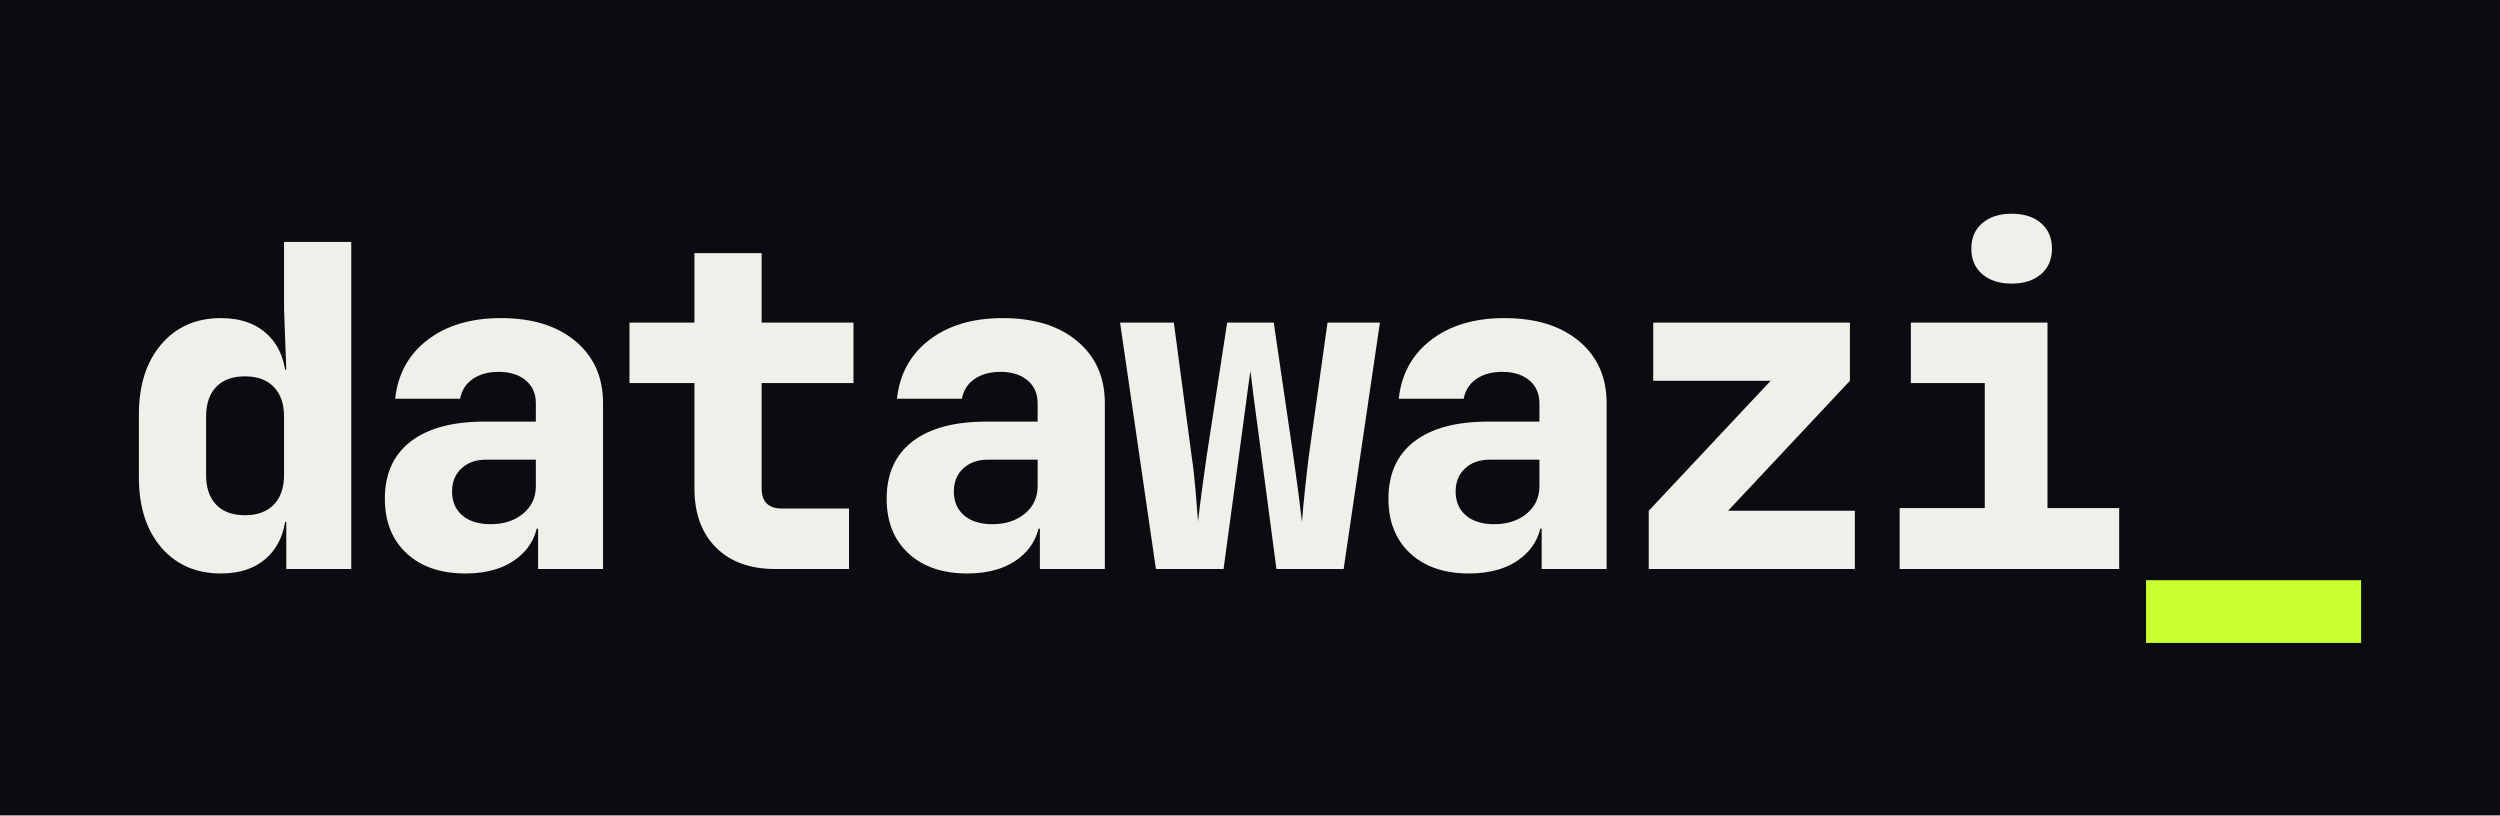
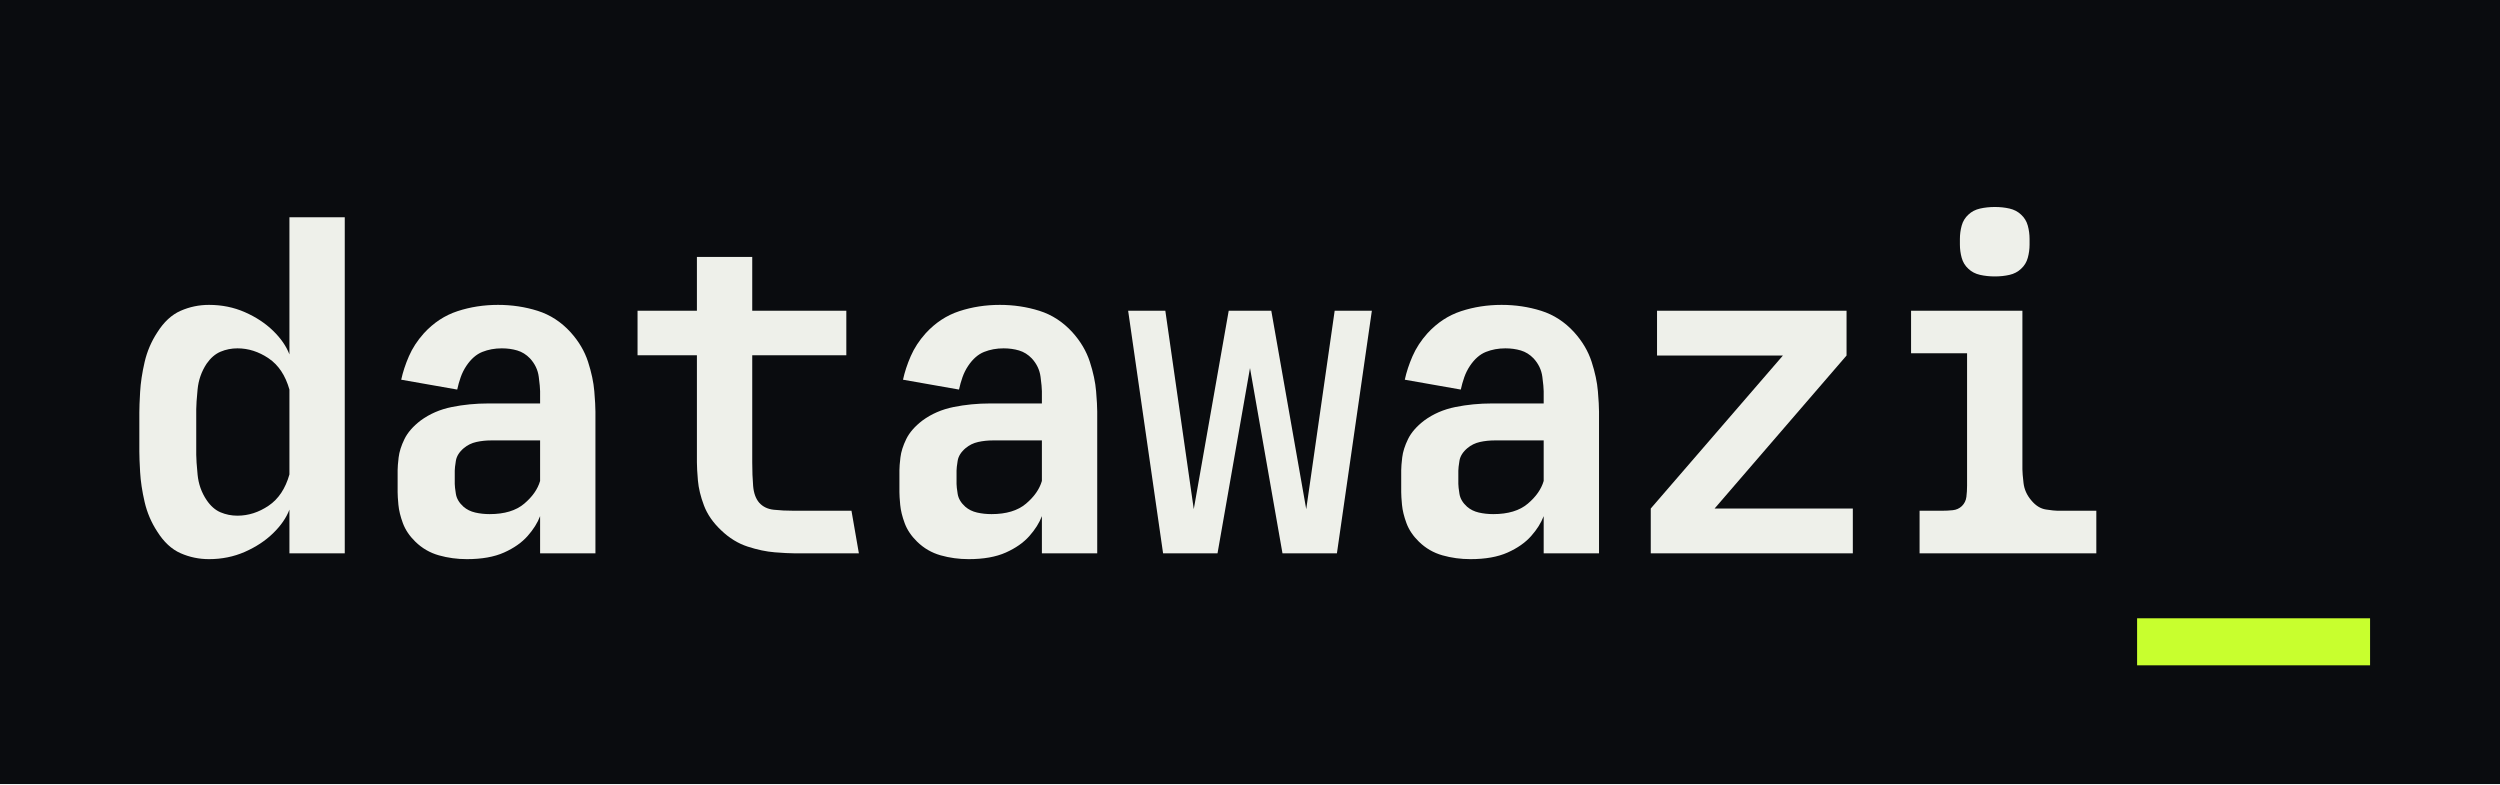
- <svg xmlns="http://www.w3.org/2000/svg" viewBox="0 0 5580 1820" role="img" aria-label="datawazi_">
-   <rect width="5580" height="1820" fill="#0A0C0F" />
-   <g transform="translate(250 250)">
-     <path fill="#EEF0EA" d="M243 1030Q160 1030 110.0 972.0Q60 914 60 815V675Q60 577 110.0 518.5Q160 460 243 460Q311 460 350.0 499.5Q389 539 389 610L354 575H389L384 440V290H534V1020H389V915H354L389 880Q389 951 350.0 990.5Q311 1030 243 1030ZM297 900Q338 900 361.0 876.5Q384 853 384 810V680Q384 637 361.0 613.5Q338 590 297 590Q255 590 232.5 613.5Q210 637 210 680V810Q210 853 232.5 876.5Q255 900 297 900Z" />
-     <path fill="#EEF0EA" d="M789.0 1030Q706.0 1030 657.5 985.0Q609.0 940 609.0 863Q609.0 780 666.5 735.5Q724.0 691 832.0 691H946.0V650Q946.0 618 923.5 599.0Q901.0 580 863.0 580Q828.0 580 805.0 596.0Q782.0 612 777.0 640H632.0Q641.0 557 704.5 508.5Q768.0 460 868.0 460Q973.0 460 1034.5 511.5Q1096.0 563 1096.0 650V1020H951.0V930H927.0L952.0 895Q952.0 957 907.5 993.5Q863.0 1030 789.0 1030ZM845.0 920Q889.0 920 917.5 896.5Q946.0 873 946.0 835V776H835.0Q801.0 776 780.0 795.5Q759.0 815 759.0 847Q759.0 881 782.0 900.5Q805.0 920 845.0 920Z" />
-     <path fill="#EEF0EA" d="M1480.0 1020Q1396.0 1020 1348.0 972.0Q1300.0 924 1300.0 840V605H1155.0V470H1300.0V315H1450.0V470H1655.0V605H1450.0V840Q1450.0 885 1495.0 885H1645.0V1020Z" />
-     <path fill="#EEF0EA" d="M1909.0 1030Q1826.0 1030 1777.5 985.0Q1729.0 940 1729.0 863Q1729.0 780 1786.5 735.5Q1844.0 691 1952.0 691H2066.0V650Q2066.0 618 2043.5 599.0Q2021.0 580 1983.0 580Q1948.0 580 1925.0 596.0Q1902.0 612 1897.0 640H1752.0Q1761.0 557 1824.5 508.5Q1888.0 460 1988.0 460Q2093.0 460 2154.5 511.5Q2216.0 563 2216.0 650V1020H2071.0V930H2047.0L2072.0 895Q2072.0 957 2027.5 993.5Q1983.0 1030 1909.0 1030ZM1965.0 920Q2009.0 920 2037.5 896.5Q2066.0 873 2066.0 835V776H1955.0Q1921.0 776 1900.0 795.5Q1879.0 815 1879.0 847Q1879.0 881 1902.0 900.5Q1925.0 920 1965.0 920Z" />
-     <path fill="#EEF0EA" d="M2330.0 1020 2250.0 470H2370.0L2410.0 770Q2415.0 803 2418.5 845.0Q2422.0 887 2424.0 914Q2427.0 887 2432.5 845.5Q2438.0 804 2443.0 770L2489.0 470H2593.0L2637.0 770Q2642.0 804 2647.5 846.0Q2653.0 888 2656.0 915Q2658.0 887 2662.5 844.5Q2667.0 802 2671.0 770L2713.0 470H2830.0L2749.0 1020H2599.0L2558.0 710Q2554.0 682 2549.0 643.0Q2544.0 604 2541.0 578Q2537.0 604 2532.0 643.0Q2527.0 682 2523.0 710L2481.0 1020Z" />
-     <path fill="#EEF0EA" d="M3029.0 1030Q2946.0 1030 2897.5 985.0Q2849.0 940 2849.0 863Q2849.0 780 2906.5 735.5Q2964.0 691 3072.0 691H3186.0V650Q3186.0 618 3163.5 599.0Q3141.0 580 3103.0 580Q3068.0 580 3045.0 596.0Q3022.0 612 3017.0 640H2872.0Q2881.0 557 2944.5 508.5Q3008.0 460 3108.0 460Q3213.0 460 3274.5 511.5Q3336.0 563 3336.0 650V1020H3191.0V930H3167.0L3192.0 895Q3192.0 957 3147.5 993.5Q3103.0 1030 3029.0 1030ZM3085.0 920Q3129.0 920 3157.5 896.5Q3186.0 873 3186.0 835V776H3075.0Q3041.0 776 3020.0 795.5Q2999.0 815 2999.0 847Q2999.0 881 3022.0 900.5Q3045.0 920 3085.0 920Z" />
-     <path fill="#EEF0EA" d="M3430.0 1020V890L3702.0 600H3440.0V470H3879.0V600L3607.0 890H3890.0V1020Z" />
-     <path fill="#EEF0EA" d="M3990.0 1020V884H4180.0V605H4015.0V470H4320.0V884H4480.0V1020ZM4240.0 383Q4199.0 383 4174.5 362.0Q4150.0 341 4150.0 305Q4150.0 269 4174.5 248.0Q4199.0 227 4240.0 227Q4281.0 227 4305.5 248.0Q4330.0 269 4330.0 305Q4330.0 341 4305.5 362.0Q4281.0 383 4240.0 383Z" />
-     <path fill="#C8FF2E" d="M4540.0 1185V1045H5020.0V1185Z" />
+ <svg xmlns="http://www.w3.org/2000/svg" viewBox="0 0 11160 3500" role="img" aria-label="datawazi_">
+   <rect width="11160" height="3500" fill="#0A0C0F" />
+   <g transform="translate(500 500)">
+     <path fill="#EEF0EA" d="M1039 1970H792V1775Q771 1830 719.0 1880.5Q667 1931 593.0 1963.5Q519 1996 433 1996Q366 1996 306.0 1969.5Q246 1943 202 1873Q162 1812 145.5 1740.5Q129 1669 125.5 1607.5Q122 1546 122 1516V1341Q122 1311 125.5 1249.5Q129 1188 145.5 1116.5Q162 1045 202 984Q246 914 306.0 887.5Q366 861 433 861Q519 861 593.0 893.5Q667 926 719.0 976.5Q771 1027 792 1082V470H1039ZM792 1618V1239Q765 1144 699.0 1099.5Q633 1055 560 1055Q520 1055 484.5 1070.0Q449 1085 422 1124Q388 1176 382.0 1238.5Q376 1301 376 1327V1530Q376 1556 382.0 1618.5Q388 1681 422 1732Q449 1772 484.5 1787.0Q520 1802 560 1802Q633 1802 699.0 1757.5Q765 1713 792 1618Z" />
+     <path fill="#EEF0EA" d="M1584.0 1996Q1519.0 1996 1459.0 1979.0Q1399.0 1962 1354.0 1918Q1315.0 1880 1298.5 1835.5Q1282.0 1791 1278.5 1753.5Q1275.0 1716 1275.0 1697V1599Q1275.0 1580 1279.5 1542.0Q1284.0 1504 1305.5 1460.0Q1327.0 1416 1378.0 1377Q1438.0 1333 1516.5 1317.0Q1595.0 1301 1681.0 1301H1911.0V1246Q1911.0 1228 1905.0 1182.0Q1899.0 1136 1866.0 1100Q1841.0 1074 1809.0 1064.5Q1777.0 1055 1740.0 1055Q1693.0 1055 1653.0 1071.0Q1613.0 1087 1582.0 1133Q1566.0 1157 1556.5 1184.0Q1547.0 1211 1541.0 1239L1291.0 1195Q1302.0 1144 1325.5 1090.0Q1349.0 1036 1392.0 988Q1457.0 917 1542.5 889.0Q1628.0 861 1723.0 861Q1816.0 861 1900.0 887.5Q1984.0 914 2047.0 983Q2102.0 1044 2125.0 1115.0Q2148.0 1186 2153.0 1246.5Q2158.0 1307 2158.0 1337V1970H1911.0V1804Q1894.0 1849 1855.0 1893.0Q1816.0 1937 1750.0 1966.5Q1684.0 1996 1584.0 1996ZM1686.0 1795Q1785.0 1795 1840.0 1748.5Q1895.0 1702 1911.0 1647V1466H1693.0Q1658.0 1466 1626.5 1473.0Q1595.0 1480 1571.0 1500Q1540.0 1526 1535.0 1557.0Q1530.0 1588 1530.0 1601V1660Q1530.0 1673 1535.0 1704.5Q1540.0 1736 1569.0 1762Q1591.0 1781 1621.5 1788.0Q1652.0 1795 1686.0 1795Z" />
+     <path fill="#EEF0EA" d="M2611.0 647H2858.0V887H3278.0V1086H2858.0V1564Q2858.0 1622 2862.0 1669.5Q2866.0 1717 2889.0 1744Q2913.0 1771 2954.0 1775.5Q2995.0 1780 3045.0 1780H3301.0L3334.0 1970H3045.0Q3015.0 1970 2958.5 1965.5Q2902.0 1961 2837.5 1940.0Q2773.0 1919 2719.0 1867Q2665.0 1816 2642.5 1756.5Q2620.0 1697 2615.5 1645.0Q2611.0 1593 2611.0 1564V1086H2346.0V887H2611.0Z" />
+     <path fill="#EEF0EA" d="M3824.0 1996Q3759.0 1996 3699.0 1979.0Q3639.0 1962 3594.0 1918Q3555.0 1880 3538.5 1835.5Q3522.0 1791 3518.5 1753.5Q3515.0 1716 3515.0 1697V1599Q3515.0 1580 3519.5 1542.0Q3524.0 1504 3545.5 1460.0Q3567.0 1416 3618.0 1377Q3678.0 1333 3756.5 1317.0Q3835.0 1301 3921.0 1301H4151.0V1246Q4151.0 1228 4145.0 1182.0Q4139.0 1136 4106.0 1100Q4081.0 1074 4049.0 1064.5Q4017.0 1055 3980.0 1055Q3933.0 1055 3893.0 1071.0Q3853.0 1087 3822.0 1133Q3806.0 1157 3796.5 1184.0Q3787.0 1211 3781.0 1239L3531.0 1195Q3542.0 1144 3565.5 1090.0Q3589.0 1036 3632.0 988Q3697.0 917 3782.5 889.0Q3868.0 861 3963.0 861Q4056.0 861 4140.0 887.5Q4224.0 914 4287.0 983Q4342.0 1044 4365.0 1115.0Q4388.0 1186 4393.0 1246.5Q4398.0 1307 4398.0 1337V1970H4151.0V1804Q4134.0 1849 4095.0 1893.0Q4056.0 1937 3990.0 1966.5Q3924.0 1996 3824.0 1996ZM3926.0 1795Q4025.0 1795 4080.0 1748.5Q4135.0 1702 4151.0 1647V1466H3933.0Q3898.0 1466 3866.5 1473.0Q3835.0 1480 3811.0 1500Q3780.0 1526 3775.0 1557.0Q3770.0 1588 3770.0 1601V1660Q3770.0 1673 3775.0 1704.5Q3780.0 1736 3809.0 1762Q3831.0 1781 3861.5 1788.0Q3892.0 1795 3926.0 1795Z" />
+     <path fill="#EEF0EA" d="M4692.0 1970 4536.0 887H4702.0L4829.0 1773L4985.0 887H5175.0L5331.0 1773L5458.0 887H5624.0L5468.0 1970H5225.0L5080.0 1143L4935.0 1970Z" />
+     <path fill="#EEF0EA" d="M6064.0 1996Q5999.0 1996 5939.0 1979.0Q5879.0 1962 5834.0 1918Q5795.0 1880 5778.5 1835.5Q5762.0 1791 5758.5 1753.5Q5755.0 1716 5755.0 1697V1599Q5755.0 1580 5759.5 1542.0Q5764.0 1504 5785.5 1460.0Q5807.0 1416 5858.0 1377Q5918.0 1333 5996.5 1317.0Q6075.0 1301 6161.0 1301H6391.0V1246Q6391.0 1228 6385.0 1182.0Q6379.0 1136 6346.0 1100Q6321.0 1074 6289.0 1064.5Q6257.0 1055 6220.0 1055Q6173.0 1055 6133.0 1071.0Q6093.0 1087 6062.0 1133Q6046.0 1157 6036.5 1184.0Q6027.0 1211 6021.0 1239L5771.0 1195Q5782.0 1144 5805.5 1090.0Q5829.0 1036 5872.0 988Q5937.0 917 6022.5 889.0Q6108.0 861 6203.0 861Q6296.0 861 6380.0 887.5Q6464.0 914 6527.0 983Q6582.0 1044 6605.0 1115.0Q6628.0 1186 6633.0 1246.5Q6638.0 1307 6638.0 1337V1970H6391.0V1804Q6374.0 1849 6335.0 1893.0Q6296.0 1937 6230.0 1966.5Q6164.0 1996 6064.0 1996ZM6166.0 1795Q6265.0 1795 6320.0 1748.5Q6375.0 1702 6391.0 1647V1466H6173.0Q6138.0 1466 6106.5 1473.0Q6075.0 1480 6051.0 1500Q6020.0 1526 6015.0 1557.0Q6010.0 1588 6010.0 1601V1660Q6010.0 1673 6015.0 1704.5Q6020.0 1736 6049.0 1762Q6071.0 1781 6101.5 1788.0Q6132.0 1795 6166.0 1795Z" />
+     <path fill="#EEF0EA" d="M6869.0 1970V1770L7459.0 1087H6897.0V887H7743.0V1087L7154.0 1770H7771.0V1970Z" />
+     <path fill="#EEF0EA" d="M8405.0 734Q8370.0 734 8339.0 727.0Q8308.0 720 8287.0 700Q8265.0 680 8257.0 651.0Q8249.0 622 8249.0 592V567Q8249.0 536 8257.0 507.0Q8265.0 478 8287.0 458Q8308.0 438 8339.0 431.0Q8370.0 424 8405.0 424Q8440.0 424 8470.5 431.0Q8501.0 438 8522.0 458Q8544.0 478 8552.0 507.0Q8560.0 536 8560.0 567V592Q8560.0 622 8552.0 651.0Q8544.0 680 8522.0 700Q8501.0 720 8470.5 727.0Q8440.0 734 8405.0 734ZM8069.0 1970V1780H8168.0Q8194.0 1780 8217.5 1777.5Q8241.0 1775 8258.0 1759Q8275.0 1742 8278.0 1718.0Q8281.0 1694 8281.0 1668V1077H8031.0V887H8528.0V1595Q8528.0 1613 8533.0 1656.0Q8538.0 1699 8568.0 1734Q8597.0 1769 8633.5 1774.5Q8670.0 1780 8685.0 1780H8858.0V1970Z" />
+     <path fill="#C8FF2E" d="M9040.0 2470V2260H10080.0V2470Z" />
  </g>
</svg>
